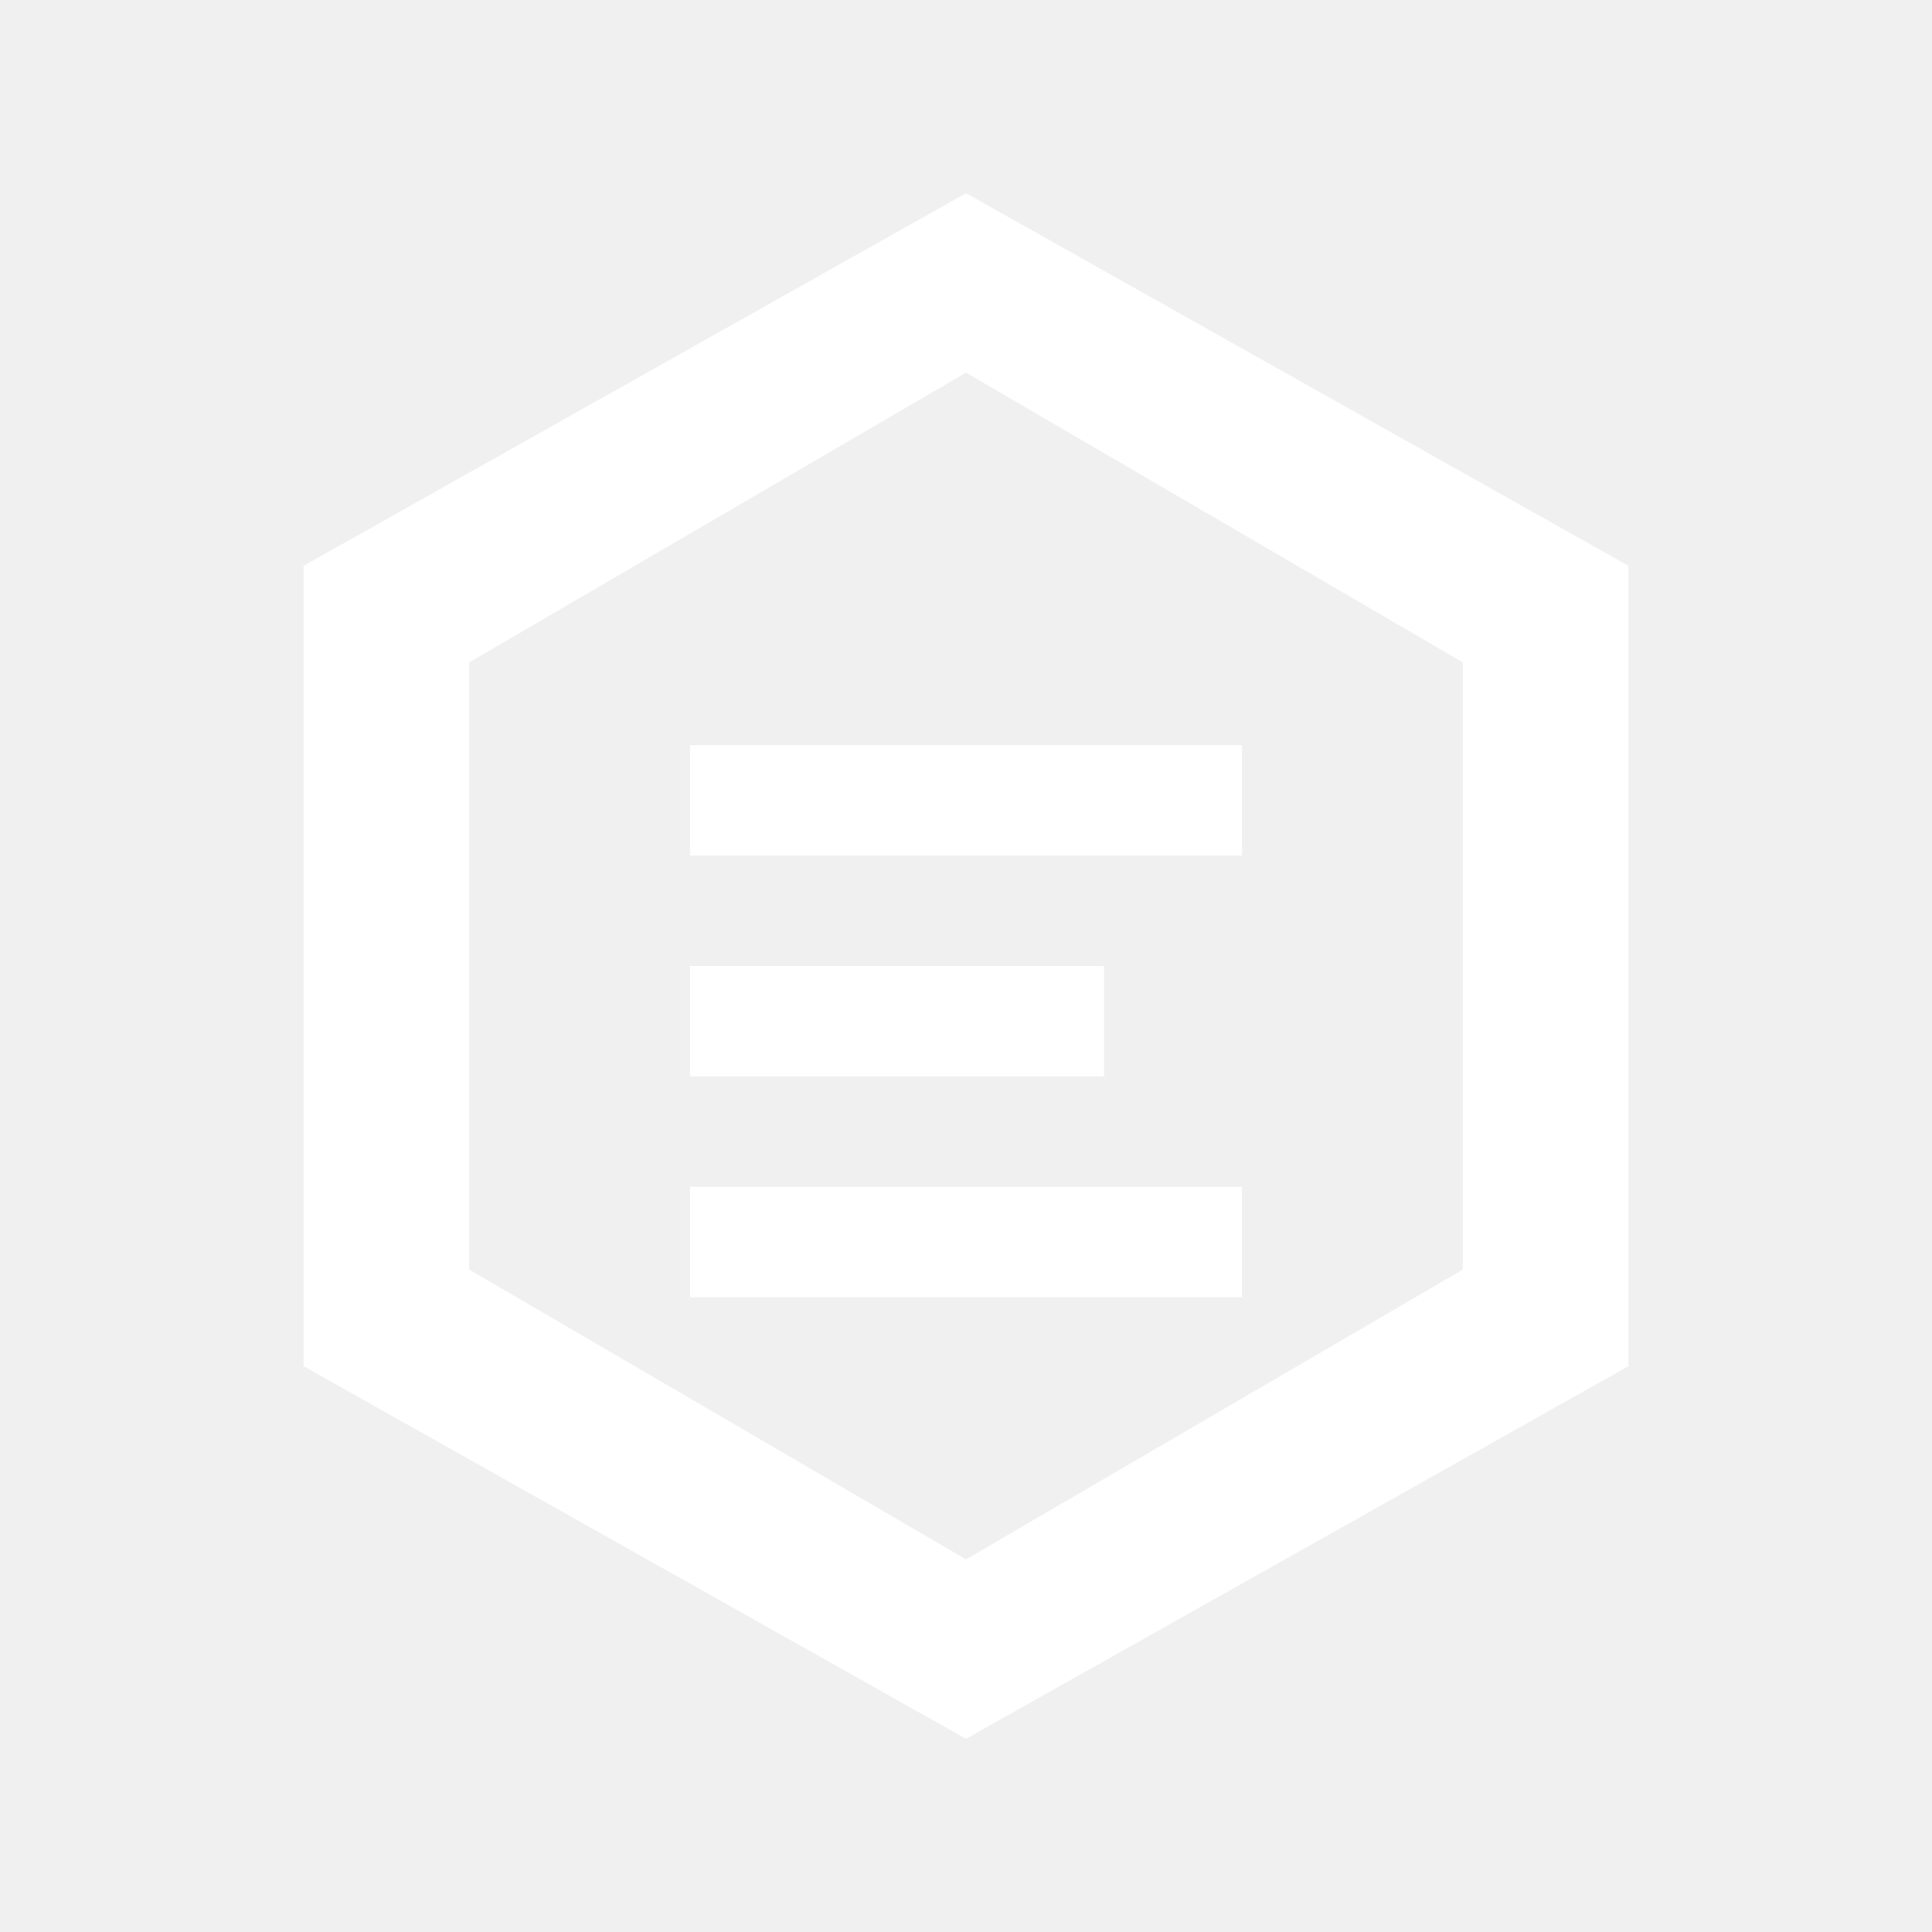
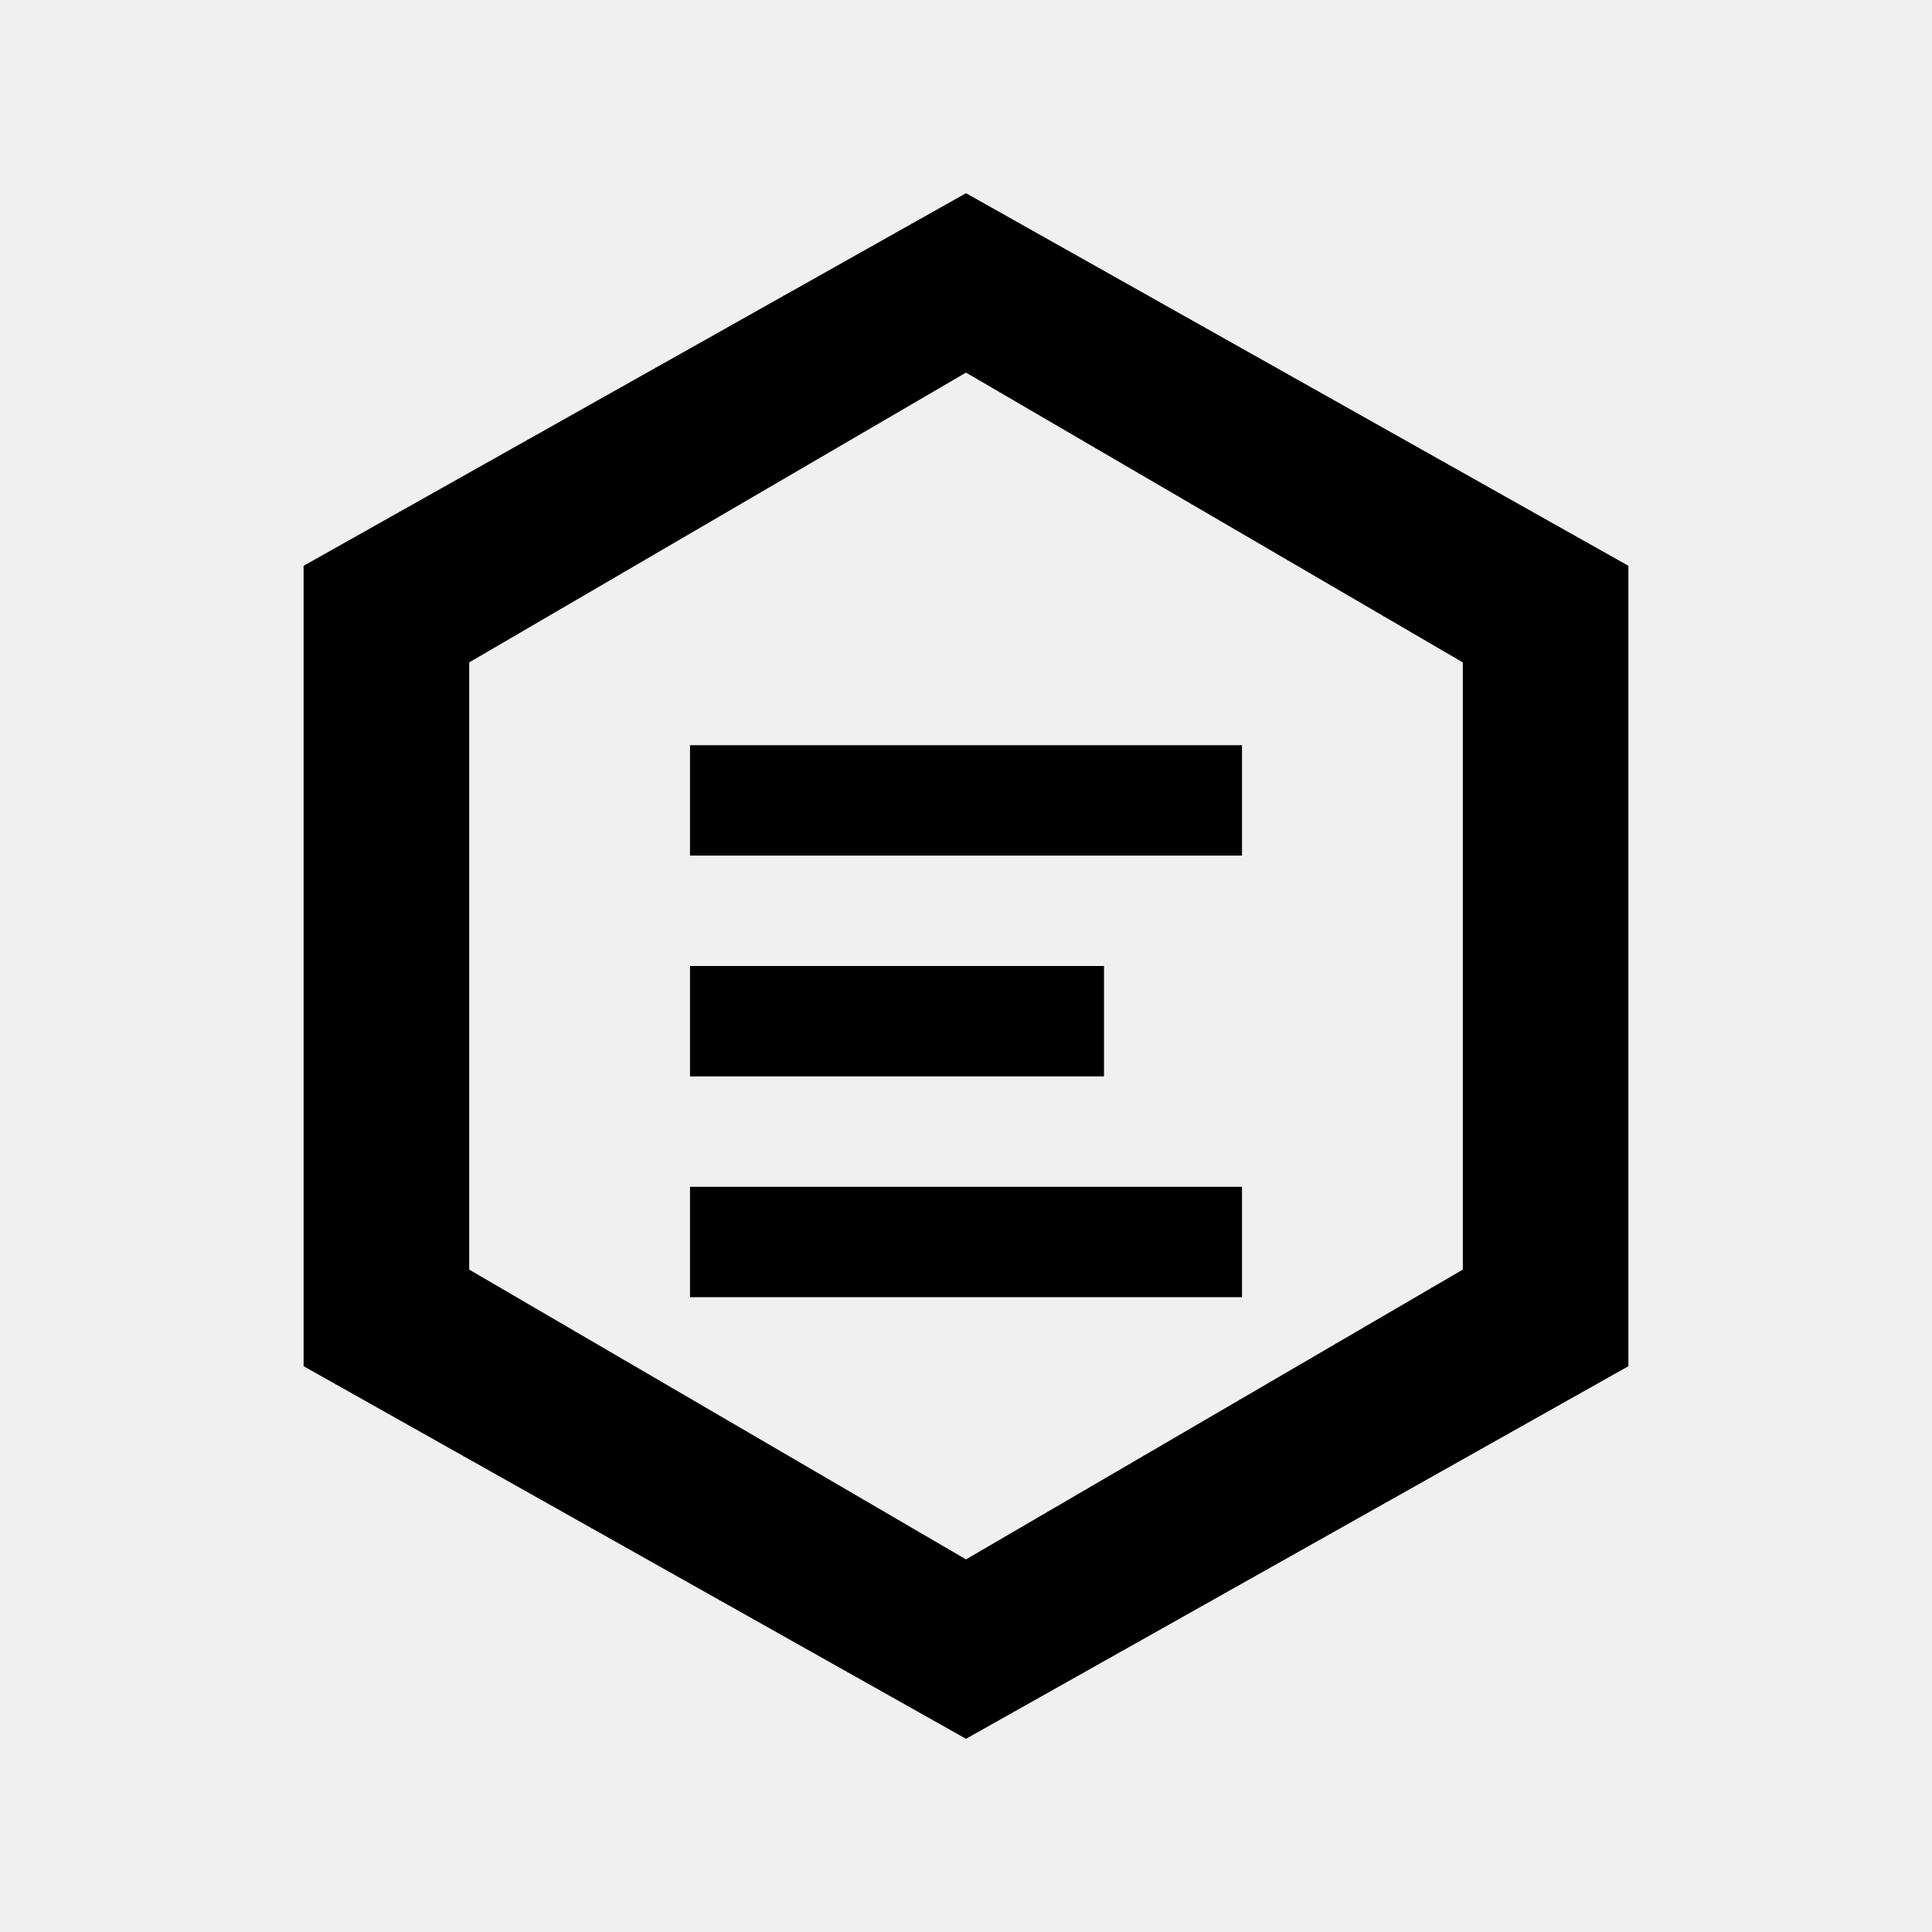
- <svg xmlns="http://www.w3.org/2000/svg" data-logo="logo" viewBox="5 15 70 70">
+ <svg xmlns="http://www.w3.org/2000/svg" data-logo="logo" viewBox="5 15 70 70" fill="currentColor">
  <g id="Symbol">
-     <path d="M64 35.5L40 22L16 35.5V64.5L40 78L64 64.5V35.5ZM58 61L40 71.5L22 61V39L40 28.5L58 39V61Z" fill="white" />
-     <path d="M30 42H50V46H30V42Z" fill="white" />
-     <path d="M30 50H45V54H30V50Z" fill="white" />
-     <path d="M30 58H50V62H30V58Z" fill="white" />
+     <path d="M64 35.5L40 22L16 35.5V64.5L40 78L64 64.5V35.5ZM58 61L40 71.5L22 61V39L40 28.5L58 39V61Z" />
+     <path d="M30 42H50V46H30V42Z" />
+     <path d="M30 50H45V54H30V50Z" />
+     <path d="M30 58H50V62H30V58Z" />
  </g>
</svg>
